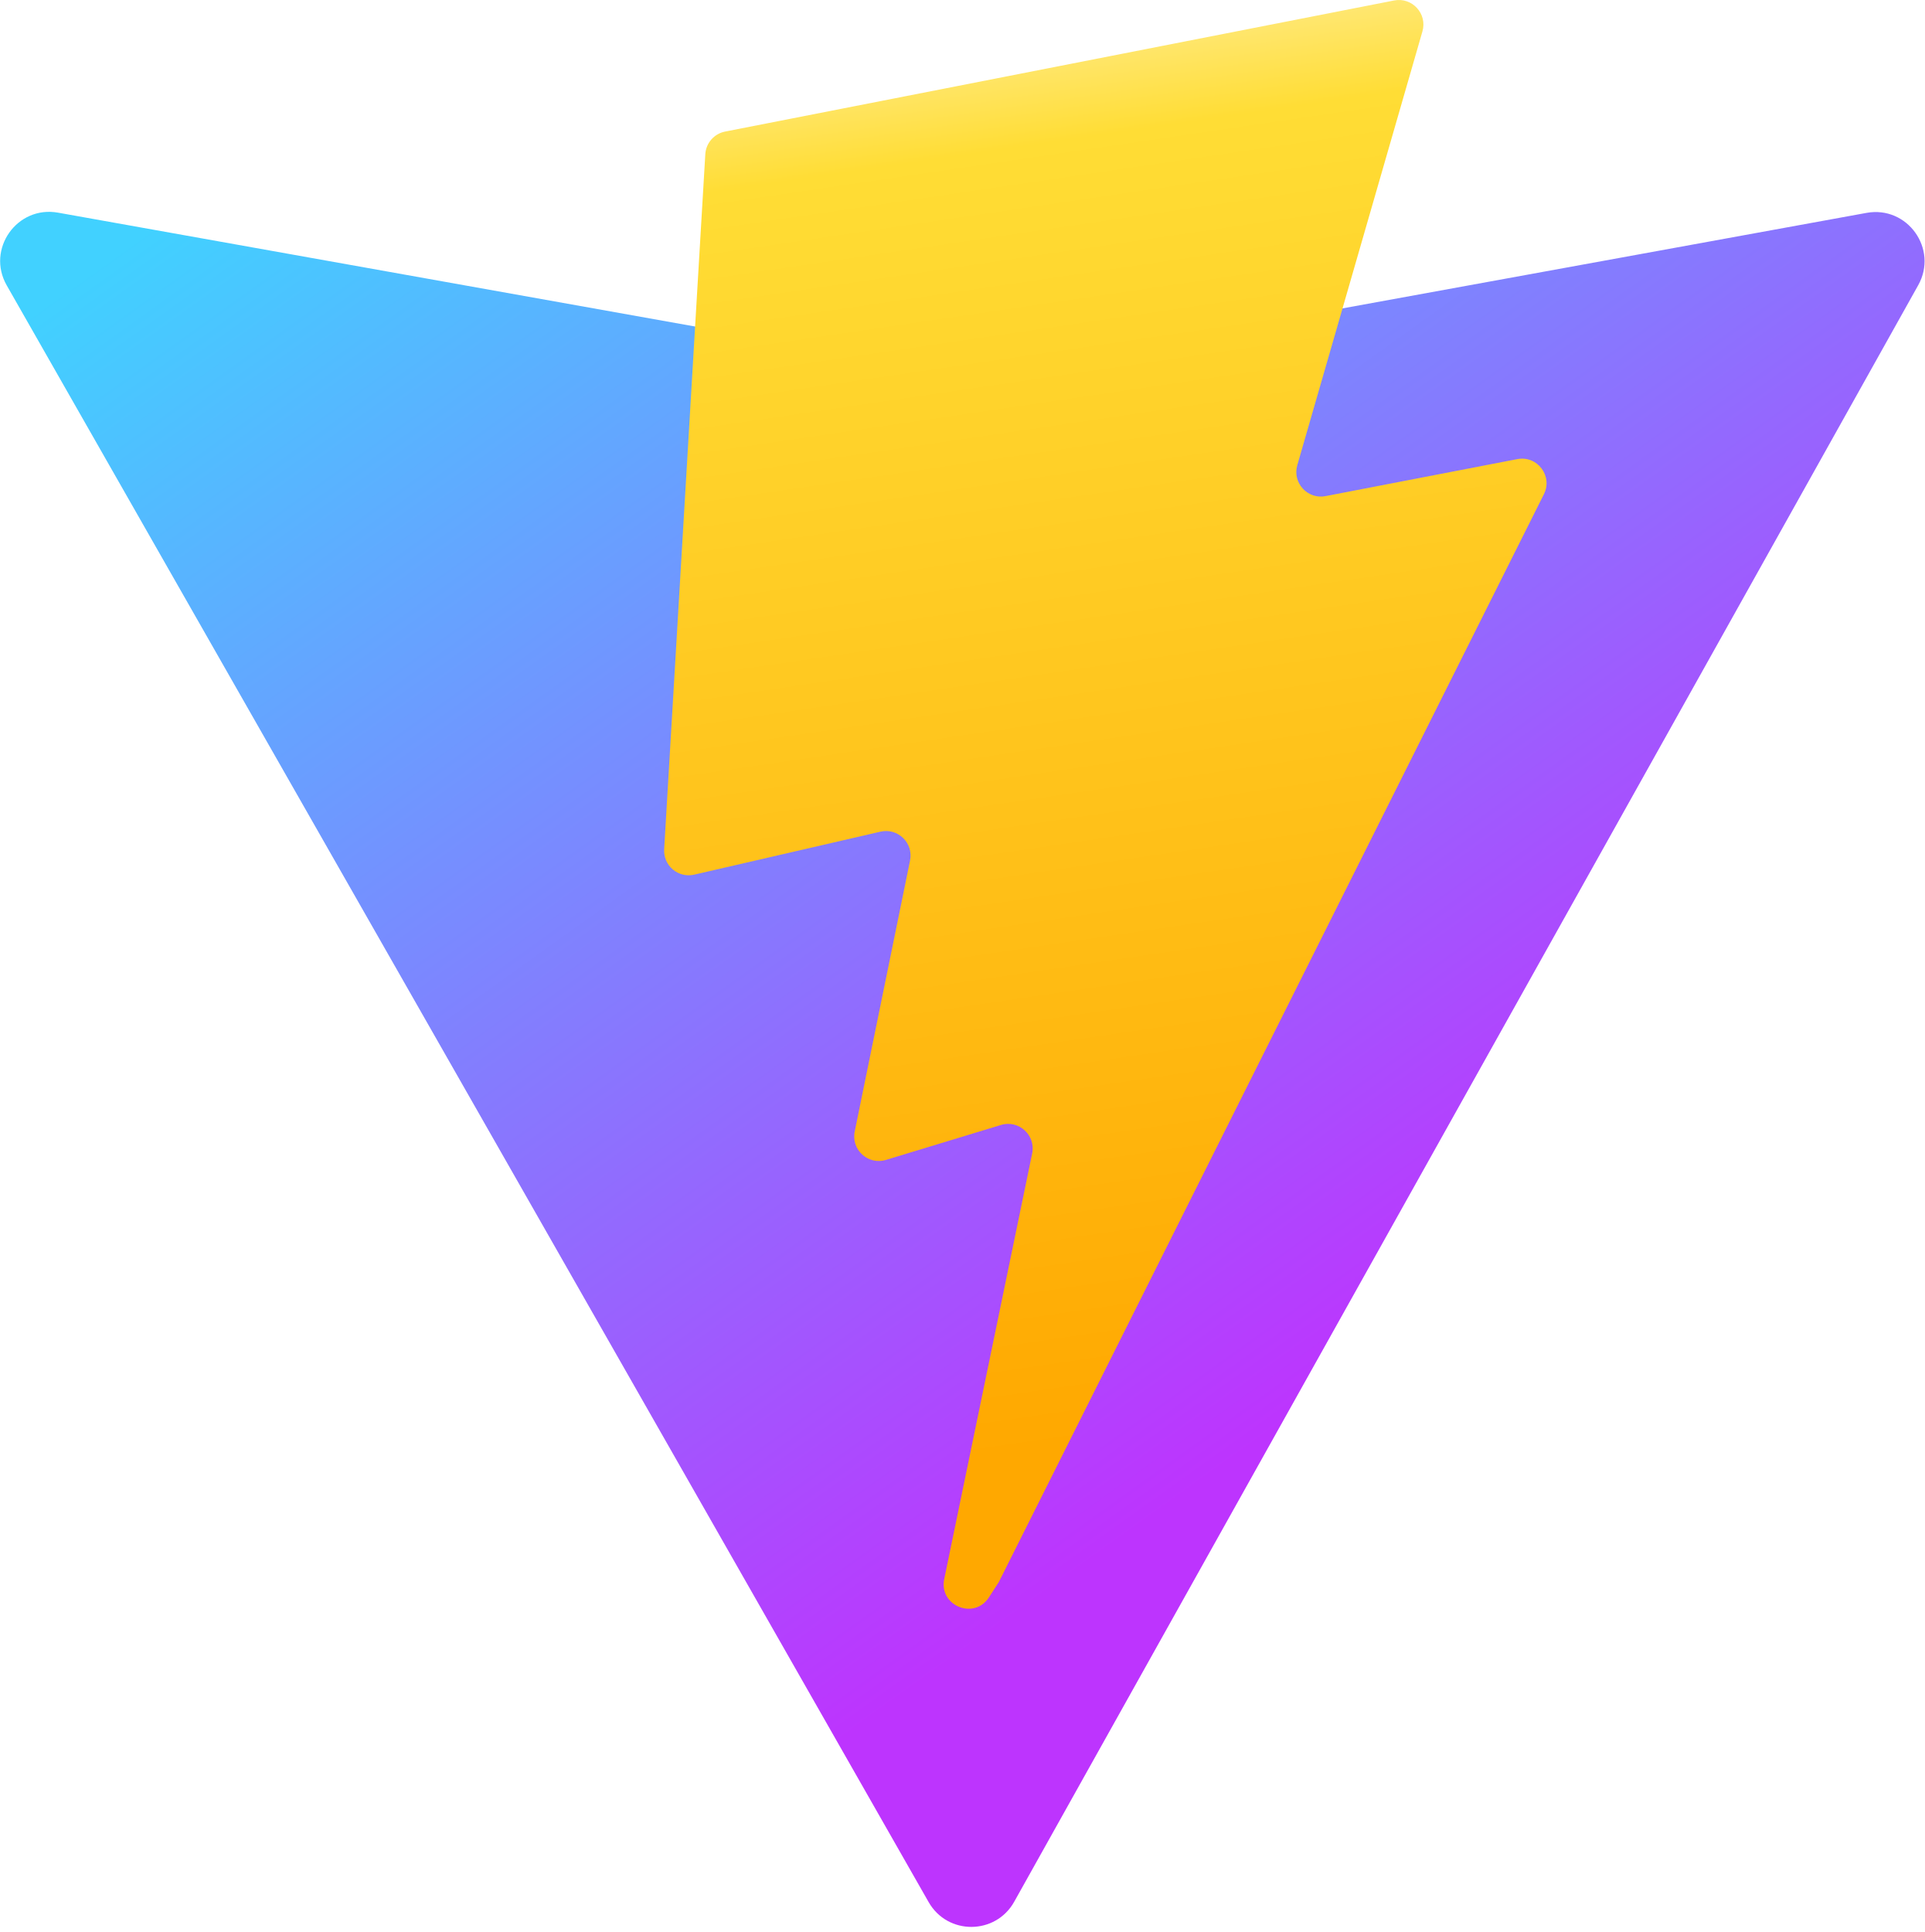
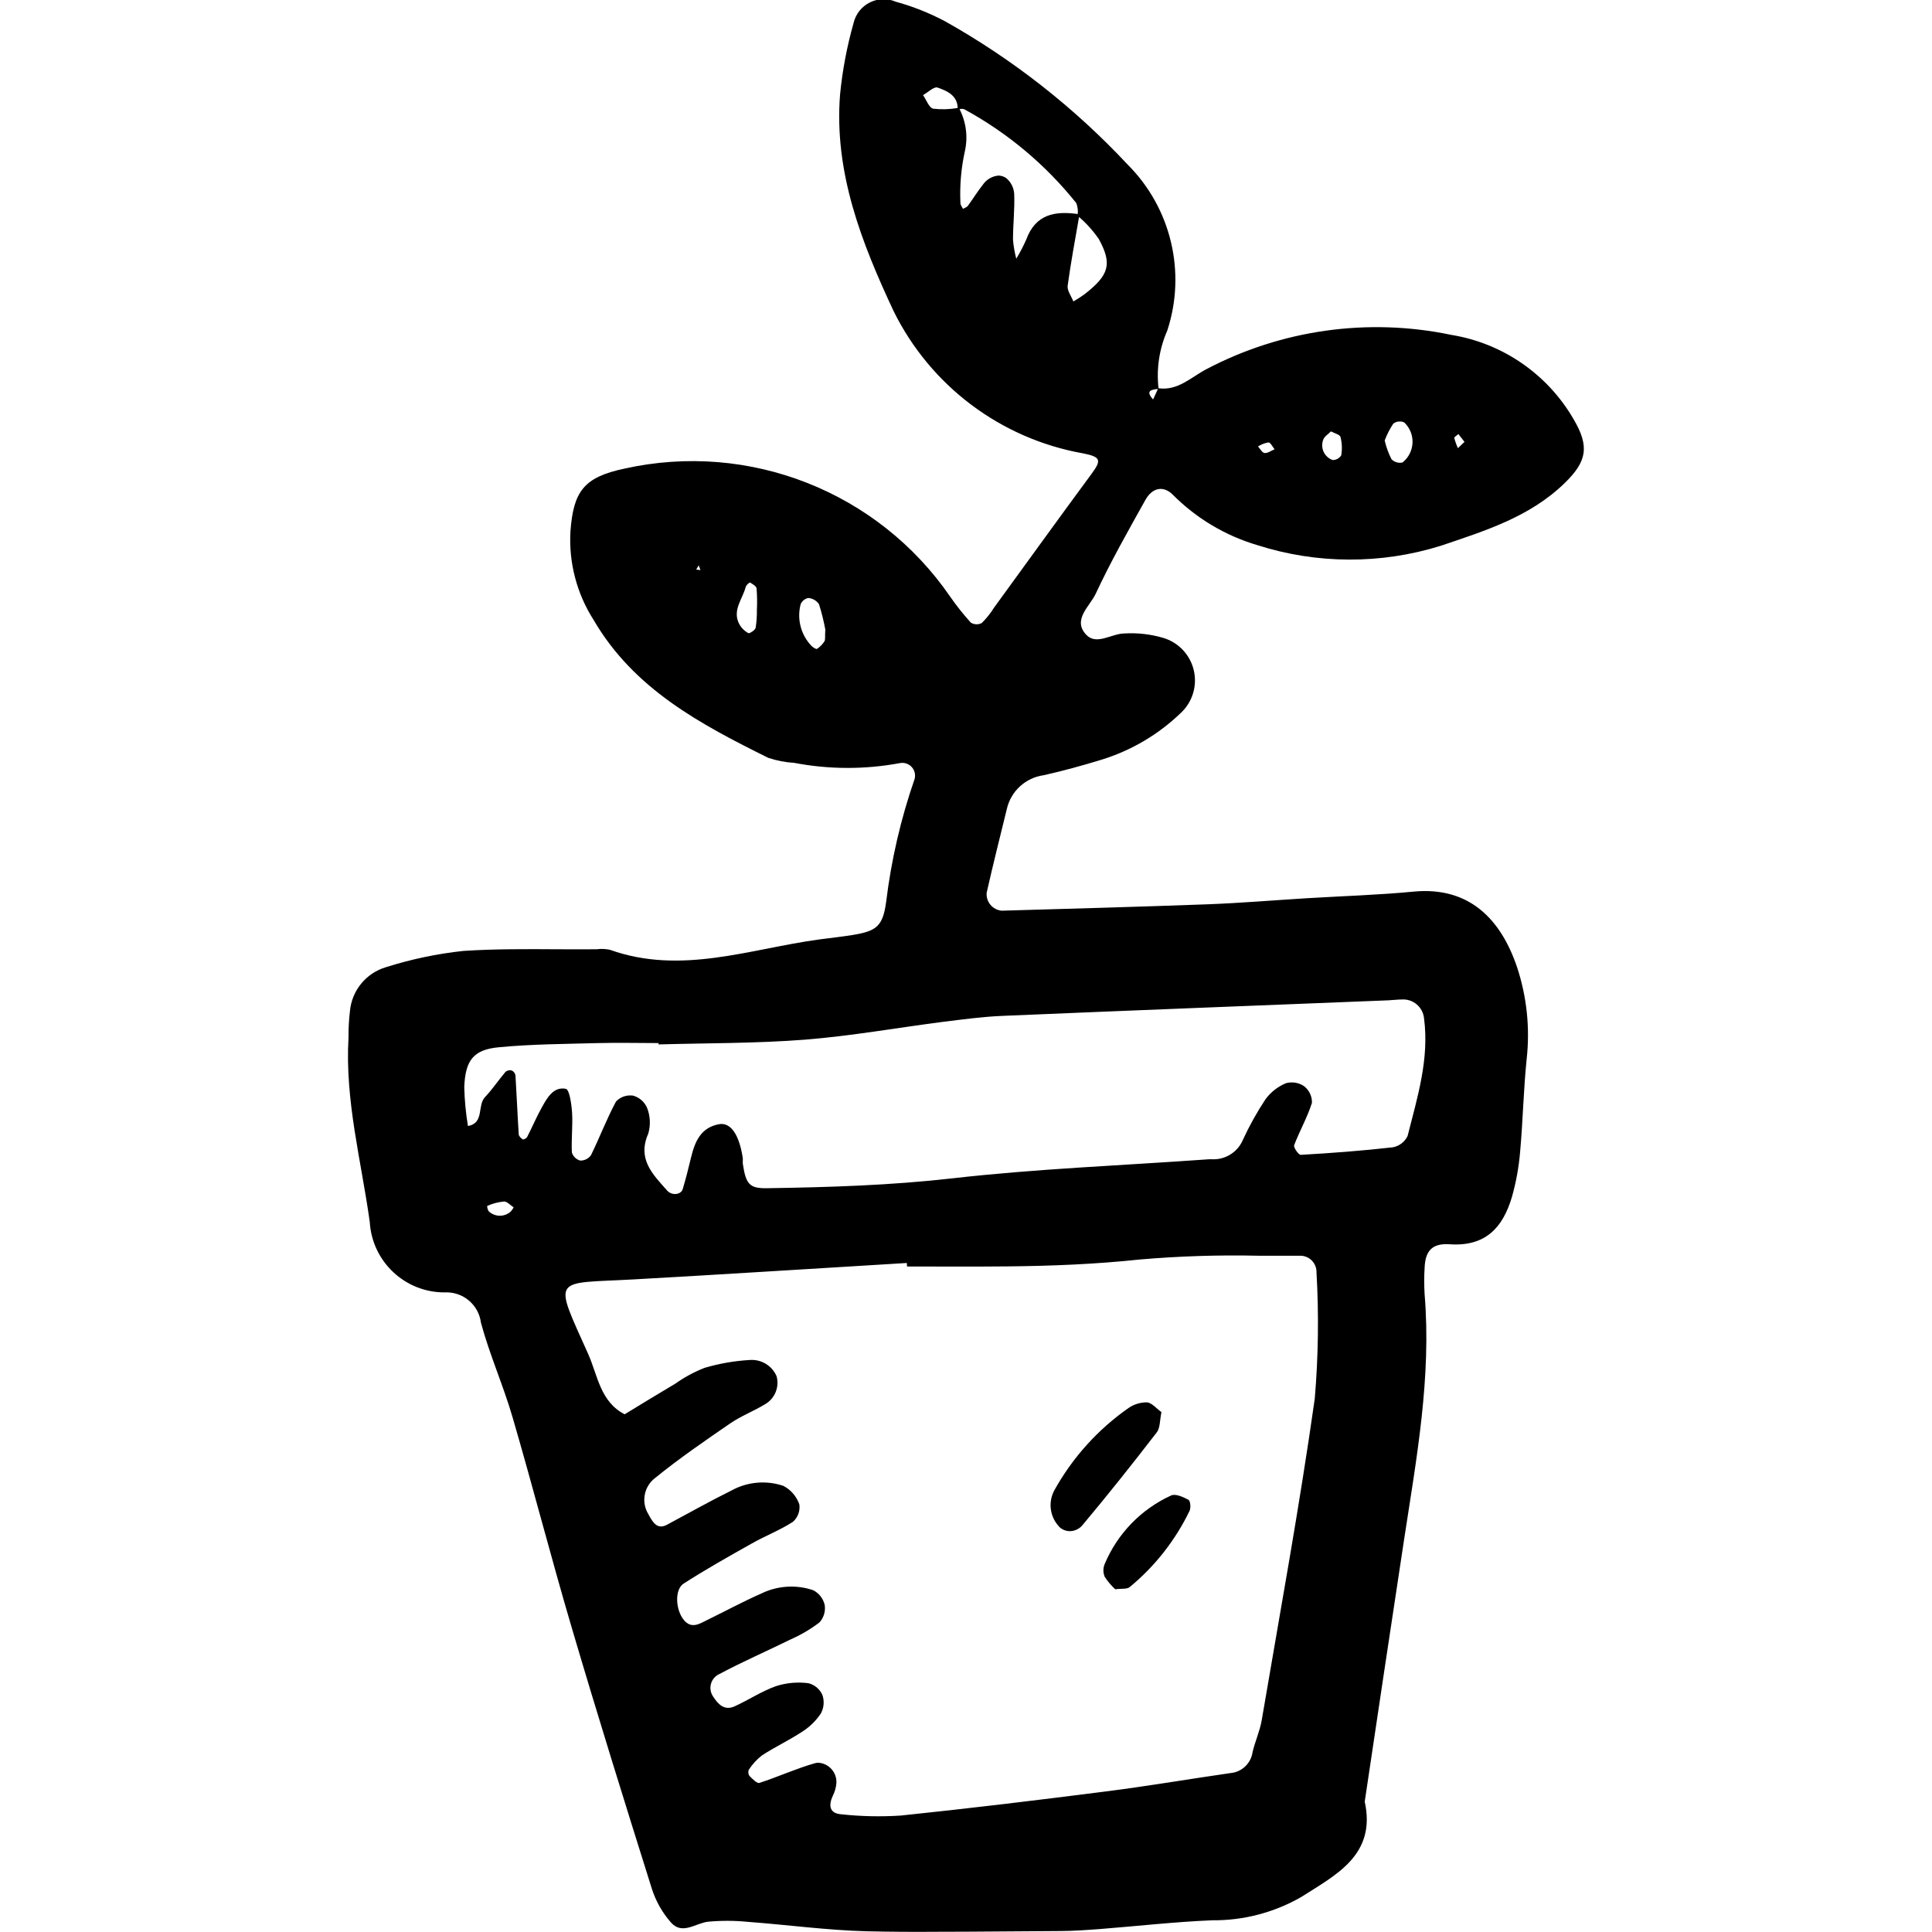
- <svg xmlns="http://www.w3.org/2000/svg" aria-hidden="true" role="img" class="iconify iconify--logos" width="31.88" height="32" preserveAspectRatio="xMidYMid meet" viewBox="0 0 256 257">
-   <defs>
-     <linearGradient id="IconifyId1813088fe1fbc01fb466" x1="-.828%" x2="57.636%" y1="7.652%" y2="78.411%">
-       <stop offset="0%" stop-color="#41D1FF" />
-       <stop offset="100%" stop-color="#BD34FE" />
-     </linearGradient>
-     <linearGradient id="IconifyId1813088fe1fbc01fb467" x1="43.376%" x2="50.316%" y1="2.242%" y2="89.03%">
-       <stop offset="0%" stop-color="#FFEA83" />
-       <stop offset="8.333%" stop-color="#FFDD35" />
-       <stop offset="100%" stop-color="#FFA800" />
-     </linearGradient>
-   </defs>
-   <path fill="url(#IconifyId1813088fe1fbc01fb466)" d="M255.153 37.938L134.897 252.976c-2.483 4.44-8.862 4.466-11.382.048L.875 37.958c-2.746-4.814 1.371-10.646 6.827-9.67l120.385 21.517a6.537 6.537 0 0 0 2.322-.004l117.867-21.483c5.438-.991 9.574 4.796 6.877 9.62Z" />
-   <path fill="url(#IconifyId1813088fe1fbc01fb467)" d="M185.432.063L96.44 17.501a3.268 3.268 0 0 0-2.634 3.014l-5.474 92.456a3.268 3.268 0 0 0 3.997 3.378l24.777-5.718c2.318-.535 4.413 1.507 3.936 3.838l-7.361 36.047c-.495 2.426 1.782 4.5 4.151 3.78l15.304-4.649c2.372-.72 4.652 1.36 4.15 3.788l-11.698 56.621c-.732 3.542 3.979 5.473 5.943 2.437l1.313-2.028l72.516-144.72c1.215-2.423-.88-5.186-3.54-4.672l-25.505 4.922c-2.396.462-4.435-1.77-3.759-4.114l16.646-57.705c.677-2.35-1.37-4.583-3.769-4.113Z" />
+ <svg xmlns="http://www.w3.org/2000/svg" fill="#000000" width="800px" height="800px" viewBox="-19.82 0 110 110">
+   <path id="_plant" data-name=" plant" d="M1204.354,1193.815c-2.266-.057-4.525-.369-6.789-.538a11.875,11.875,0,0,0-2.262-.006c-.709.086-1.458.765-2.1.048a5.405,5.405,0,0,1-1.091-1.924c-1.552-4.935-3.089-9.87-4.551-14.829-1.178-3.992-2.214-8.023-3.38-12.018-.528-1.813-1.309-3.559-1.8-5.383a1.974,1.974,0,0,0-2.053-1.725,4.26,4.26,0,0,1-4.277-4.007c-.484-3.492-1.42-6.924-1.21-10.5a11.948,11.948,0,0,1,.081-1.508,2.882,2.882,0,0,1,2.044-2.5,22.581,22.581,0,0,1,4.42-.928c1.775-.116,3.559-.105,5.342-.094.746,0,1.493.009,2.239,0a2.232,2.232,0,0,1,.754.029c4.06,1.452,7.97-.051,11.927-.589.625-.081,1.255-.151,1.878-.25,1.372-.222,1.74-.489,1.927-1.9a33.85,33.85,0,0,1,1.619-6.986.726.726,0,0,0-.855-.9,16.218,16.218,0,0,1-6-.017,5.71,5.71,0,0,1-1.481-.287c-3.862-1.915-7.65-3.919-9.942-7.853a8.465,8.465,0,0,1-1.318-5.027c.166-2.3.771-3.1,3.075-3.586a17.805,17.805,0,0,1,18.553,7.3,14.284,14.284,0,0,0,1.173,1.472.633.633,0,0,0,.617.021,4.8,4.8,0,0,0,.7-.876c1.857-2.551,3.7-5.108,5.572-7.646.559-.76.5-.943-.517-1.142a14.941,14.941,0,0,1-10.765-8.08c-1.827-3.9-3.409-7.915-3.056-12.354a23.229,23.229,0,0,1,.77-4.069,1.755,1.755,0,0,1,2.4-1.21,13.838,13.838,0,0,1,2.8,1.111,43.1,43.1,0,0,1,10.4,8.158,9.279,9.279,0,0,1,2.261,9.453,6.381,6.381,0,0,0-.5,3.287c1.106.153,1.865-.636,2.722-1.084a20.8,20.8,0,0,1,13.951-1.955,9.877,9.877,0,0,1,6.953,4.789c.931,1.573.765,2.422-.517,3.664-1.982,1.922-4.546,2.711-7.04,3.555a17.346,17.346,0,0,1-10.449-.039,11.3,11.3,0,0,1-4.827-2.89c-.528-.508-1.149-.381-1.539.317-.986,1.763-1.982,3.524-2.834,5.35-.332.71-1.348,1.48-.526,2.338.582.6,1.426-.072,2.151-.084a6.492,6.492,0,0,1,2.209.247,2.527,2.527,0,0,1,1.026,4.267,11.274,11.274,0,0,1-4.529,2.674c-1.084.334-2.181.634-3.288.883a2.5,2.5,0,0,0-2.1,1.926c-.389,1.587-.788,3.172-1.148,4.766a.944.944,0,0,0,.858,1.021c3.916-.113,7.829-.221,11.743-.365,1.89-.072,3.776-.232,5.665-.347,2.018-.122,4.041-.182,6.052-.375,3.189-.3,4.967,1.609,5.877,4.29a12.342,12.342,0,0,1,.551,5.244c-.182,1.754-.213,3.521-.373,5.281a13.5,13.5,0,0,1-.47,2.583c-.516,1.732-1.5,2.824-3.55,2.681-1.031-.07-1.381.427-1.417,1.336a12.225,12.225,0,0,0,0,1.519c.391,4.707-.458,9.309-1.164,13.924-.761,4.983-1.5,9.971-2.246,14.955.672,3.048-1.668,4.184-3.611,5.428a9.977,9.977,0,0,1-5.073,1.328c-2.138.089-4.273.332-6.411.5-.755.056-1.512.111-2.268.112-2.34.01-4.682.042-7.022.042C1207,1193.855,1205.679,1193.845,1204.354,1193.815Zm-1.734-8.454a1.921,1.921,0,0,1-.2.727c-.262.562-.2,1.017.478,1.066a19.59,19.59,0,0,0,3.4.071c3.888-.405,7.768-.874,11.645-1.37,2.375-.3,4.738-.706,7.109-1.047a1.392,1.392,0,0,0,1.261-1.193c.144-.611.416-1.2.522-1.818,1.035-6.092,2.153-12.176,3.019-18.3a50.543,50.543,0,0,0,.1-7.193.926.926,0,0,0-.972-.952c-.777.006-1.554,0-2.333,0a62.346,62.346,0,0,0-6.757.215c-2.524.268-5.036.369-7.56.392-1.9.02-3.794.006-5.691.006,0-.065-.007-.13-.012-.2-5.167.311-10.331.643-15.5.932-4.7.265-4.655-.246-2.639,4.257.535,1.2.682,2.716,2.074,3.425.959-.584,1.916-1.172,2.881-1.741a7.824,7.824,0,0,1,1.662-.9,11.337,11.337,0,0,1,2.58-.45,1.539,1.539,0,0,1,1.526.921,1.41,1.41,0,0,1-.658,1.6c-.646.392-1.366.668-1.986,1.092-1.455,1-2.912,2-4.279,3.111a1.56,1.56,0,0,0-.375,2.057c.325.631.591.848,1.067.595,1.222-.655,2.434-1.336,3.675-1.952a3.68,3.68,0,0,1,2.945-.256,1.885,1.885,0,0,1,.908,1.056,1.115,1.115,0,0,1-.365.99c-.733.476-1.564.793-2.328,1.225-1.315.739-2.631,1.479-3.9,2.295-.52.337-.459,1.5.022,2.077.44.523.9.2,1.339-.014,1.023-.5,2.023-1.041,3.064-1.5a3.891,3.891,0,0,1,2.957-.189,1.264,1.264,0,0,1,.652.83,1.2,1.2,0,0,1-.292,1,7.928,7.928,0,0,1-1.608.953c-1.357.669-2.75,1.273-4.085,1.985a.865.865,0,0,0-.373,1.275c.277.437.643.833,1.222.572.8-.36,1.552-.869,2.377-1.157a4.243,4.243,0,0,1,1.84-.162,1.18,1.18,0,0,1,.791.67,1.318,1.318,0,0,1-.088,1.053,3.62,3.62,0,0,1-1.066,1.039c-.737.484-1.544.862-2.286,1.345a3.336,3.336,0,0,0-.753.822.366.366,0,0,0,.043.353c.166.164.427.438.563.393,1.057-.342,2.076-.811,3.144-1.117a.8.8,0,0,1,.222-.031A1.1,1.1,0,0,1,1202.62,1185.361Zm-18.936-33.095a3,3,0,0,0-.948.251.61.61,0,0,0,.083.3.922.922,0,0,0,1.255.022,1.025,1.025,0,0,0,.169-.241c-.185-.119-.37-.336-.555-.336Zm7.353-6.032a1.228,1.228,0,0,1,.8.691,2.27,2.27,0,0,1,.071,1.474c-.641,1.457.257,2.319,1.075,3.242.263.3.787.247.887-.083.179-.6.329-1.2.474-1.8.216-.9.553-1.7,1.584-1.894.664-.122,1.149.568,1.357,1.9.02.122-.01.256.01.379.175,1.136.378,1.377,1.354,1.365,3.534-.053,7.052-.162,10.58-.563,4.763-.543,9.565-.726,14.351-1.068.129-.01.252-.02.378-.02a1.816,1.816,0,0,0,1.807-1.107,17.4,17.4,0,0,1,1.284-2.306,2.78,2.78,0,0,1,1.161-.914,1.245,1.245,0,0,1,1.039.17,1.157,1.157,0,0,1,.446.946c-.261.827-.7,1.592-1.013,2.41-.048.128.252.56.375.552,1.75-.1,3.5-.232,5.244-.43a1.165,1.165,0,0,0,.84-.645c.555-2.194,1.243-4.381.935-6.7a1.193,1.193,0,0,0-1.276-1.07c-.252,0-.5.037-.756.047-7.319.293-14.638.574-21.955.885-1.132.046-2.262.2-3.386.339-2.625.338-5.241.807-7.877,1.016-2.767.215-5.554.193-8.333.271,0-.027,0-.053,0-.077-1.137,0-2.276-.027-3.413,0-1.893.053-3.791.057-5.674.238-1.453.134-1.915.739-1.975,2.273a15.977,15.977,0,0,0,.21,2.213c.95-.176.513-1.169.975-1.652.423-.445.767-.966,1.165-1.436a.4.4,0,0,1,.358-.075.39.39,0,0,1,.208.281c.069,1.117.114,2.234.185,3.352.006.105.13.225.23.289.041.025.212-.061.248-.133.287-.557.531-1.137.834-1.682s.665-1.205,1.371-1.062c.208.044.325.885.355,1.363.044.751-.049,1.508-.012,2.259a.68.68,0,0,0,.476.462.732.732,0,0,0,.612-.306c.493-1.006.89-2.06,1.421-3.049a1.089,1.089,0,0,1,.833-.353A.7.7,0,0,1,1191.037,1146.235Zm9.544-27.968a2.511,2.511,0,0,0,.629,2.375c.079.079.263.193.309.158a1.5,1.5,0,0,0,.42-.429c.057-.089.022-.239.048-.673a12.079,12.079,0,0,0-.358-1.439.808.808,0,0,0-.6-.354h-.015A.6.6,0,0,0,1200.58,1118.266Zm-3.123-1c-.177.7-.788,1.339-.366,2.13a1.287,1.287,0,0,0,.507.506c.076.039.392-.17.422-.3a5.926,5.926,0,0,0,.071-1.012,9.543,9.543,0,0,0-.018-1.234c-.018-.131-.229-.247-.378-.337h0A.509.509,0,0,0,1197.457,1117.27Zm-2.82-.981.241.029-.1-.271Zm39.692-8.315a4.808,4.808,0,0,0-.494.965,4.722,4.722,0,0,0,.383,1.06.666.666,0,0,0,.631.194,1.51,1.51,0,0,0,.109-2.272.419.419,0,0,0-.25-.061A.558.558,0,0,0,1234.329,1107.974Zm-3.994.925a.886.886,0,0,0,.542,1.154.572.572,0,0,0,.485-.27,2.518,2.518,0,0,0-.043-1.043c-.038-.14-.341-.209-.545-.319C1230.625,1108.574,1230.389,1108.713,1230.335,1108.9Zm-3.715.378c.125.135.24.364.378.375.182.018.378-.134.568-.212-.115-.138-.227-.386-.346-.389h-.023A1.689,1.689,0,0,0,1226.62,1109.277Zm11.176-.486a3.666,3.666,0,0,0,.209.587c.125-.12.249-.241.374-.36-.114-.151-.231-.3-.347-.444C1237.949,1108.647,1237.786,1108.737,1237.8,1108.791Zm-17.145-2.189c.09-.2.181-.4.272-.595C1220.527,1106.04,1220.208,1106.115,1220.651,1106.6Zm-4.866-6.47c-.035.278.211.595.325.892a7.219,7.219,0,0,0,.63-.407c1.4-1.09,1.6-1.715.823-3.141a6.663,6.663,0,0,0-1.13-1.263C1216.208,1097.52,1215.963,1098.82,1215.785,1100.132Zm-3.538-6.163a1.26,1.26,0,0,1,.494.926c.036.867-.068,1.738-.068,2.607a6.156,6.156,0,0,0,.186,1.087,9.392,9.392,0,0,0,.573-1.1c.531-1.44,1.639-1.624,2.927-1.443a1.348,1.348,0,0,0-.084-.626,21.067,21.067,0,0,0-6.386-5.344.48.48,0,0,0-.259,0,3.556,3.556,0,0,1,.3,2.407,11.263,11.263,0,0,0-.251,2.926c-.007.112.093.229.144.342.1-.057.221-.091.281-.172.293-.4.55-.822.857-1.208a1.2,1.2,0,0,1,.891-.515A.815.815,0,0,1,1212.247,1093.969Zm-4.7-4.7c.192.273.344.726.583.78a4.907,4.907,0,0,0,1.394-.041c-.02-.718-.608-.976-1.151-1.164a.18.18,0,0,0-.058-.009C1208.109,1088.839,1207.8,1089.134,1207.548,1089.273Zm10.343,84.353a.93.93,0,0,1,.005-.717,7.465,7.465,0,0,1,3.784-3.9c.251-.113.69.089.984.247.108.057.147.461.062.631a12.89,12.89,0,0,1-3.407,4.338c-.157.131-.465.076-.824.125A3.706,3.706,0,0,1,1217.891,1173.625Zm-2.592-2.842a1.784,1.784,0,0,1-.282-2.049,14.027,14.027,0,0,1,4.242-4.71,1.822,1.822,0,0,1,1.04-.317c.286.026.544.354.828.557-.1.451-.068.9-.271,1.158-1.375,1.782-2.777,3.549-4.224,5.273a.945.945,0,0,1-.716.346A.882.882,0,0,1,1215.3,1170.783Z" transform="translate(-1174.818 -1083.856)" />
</svg>
